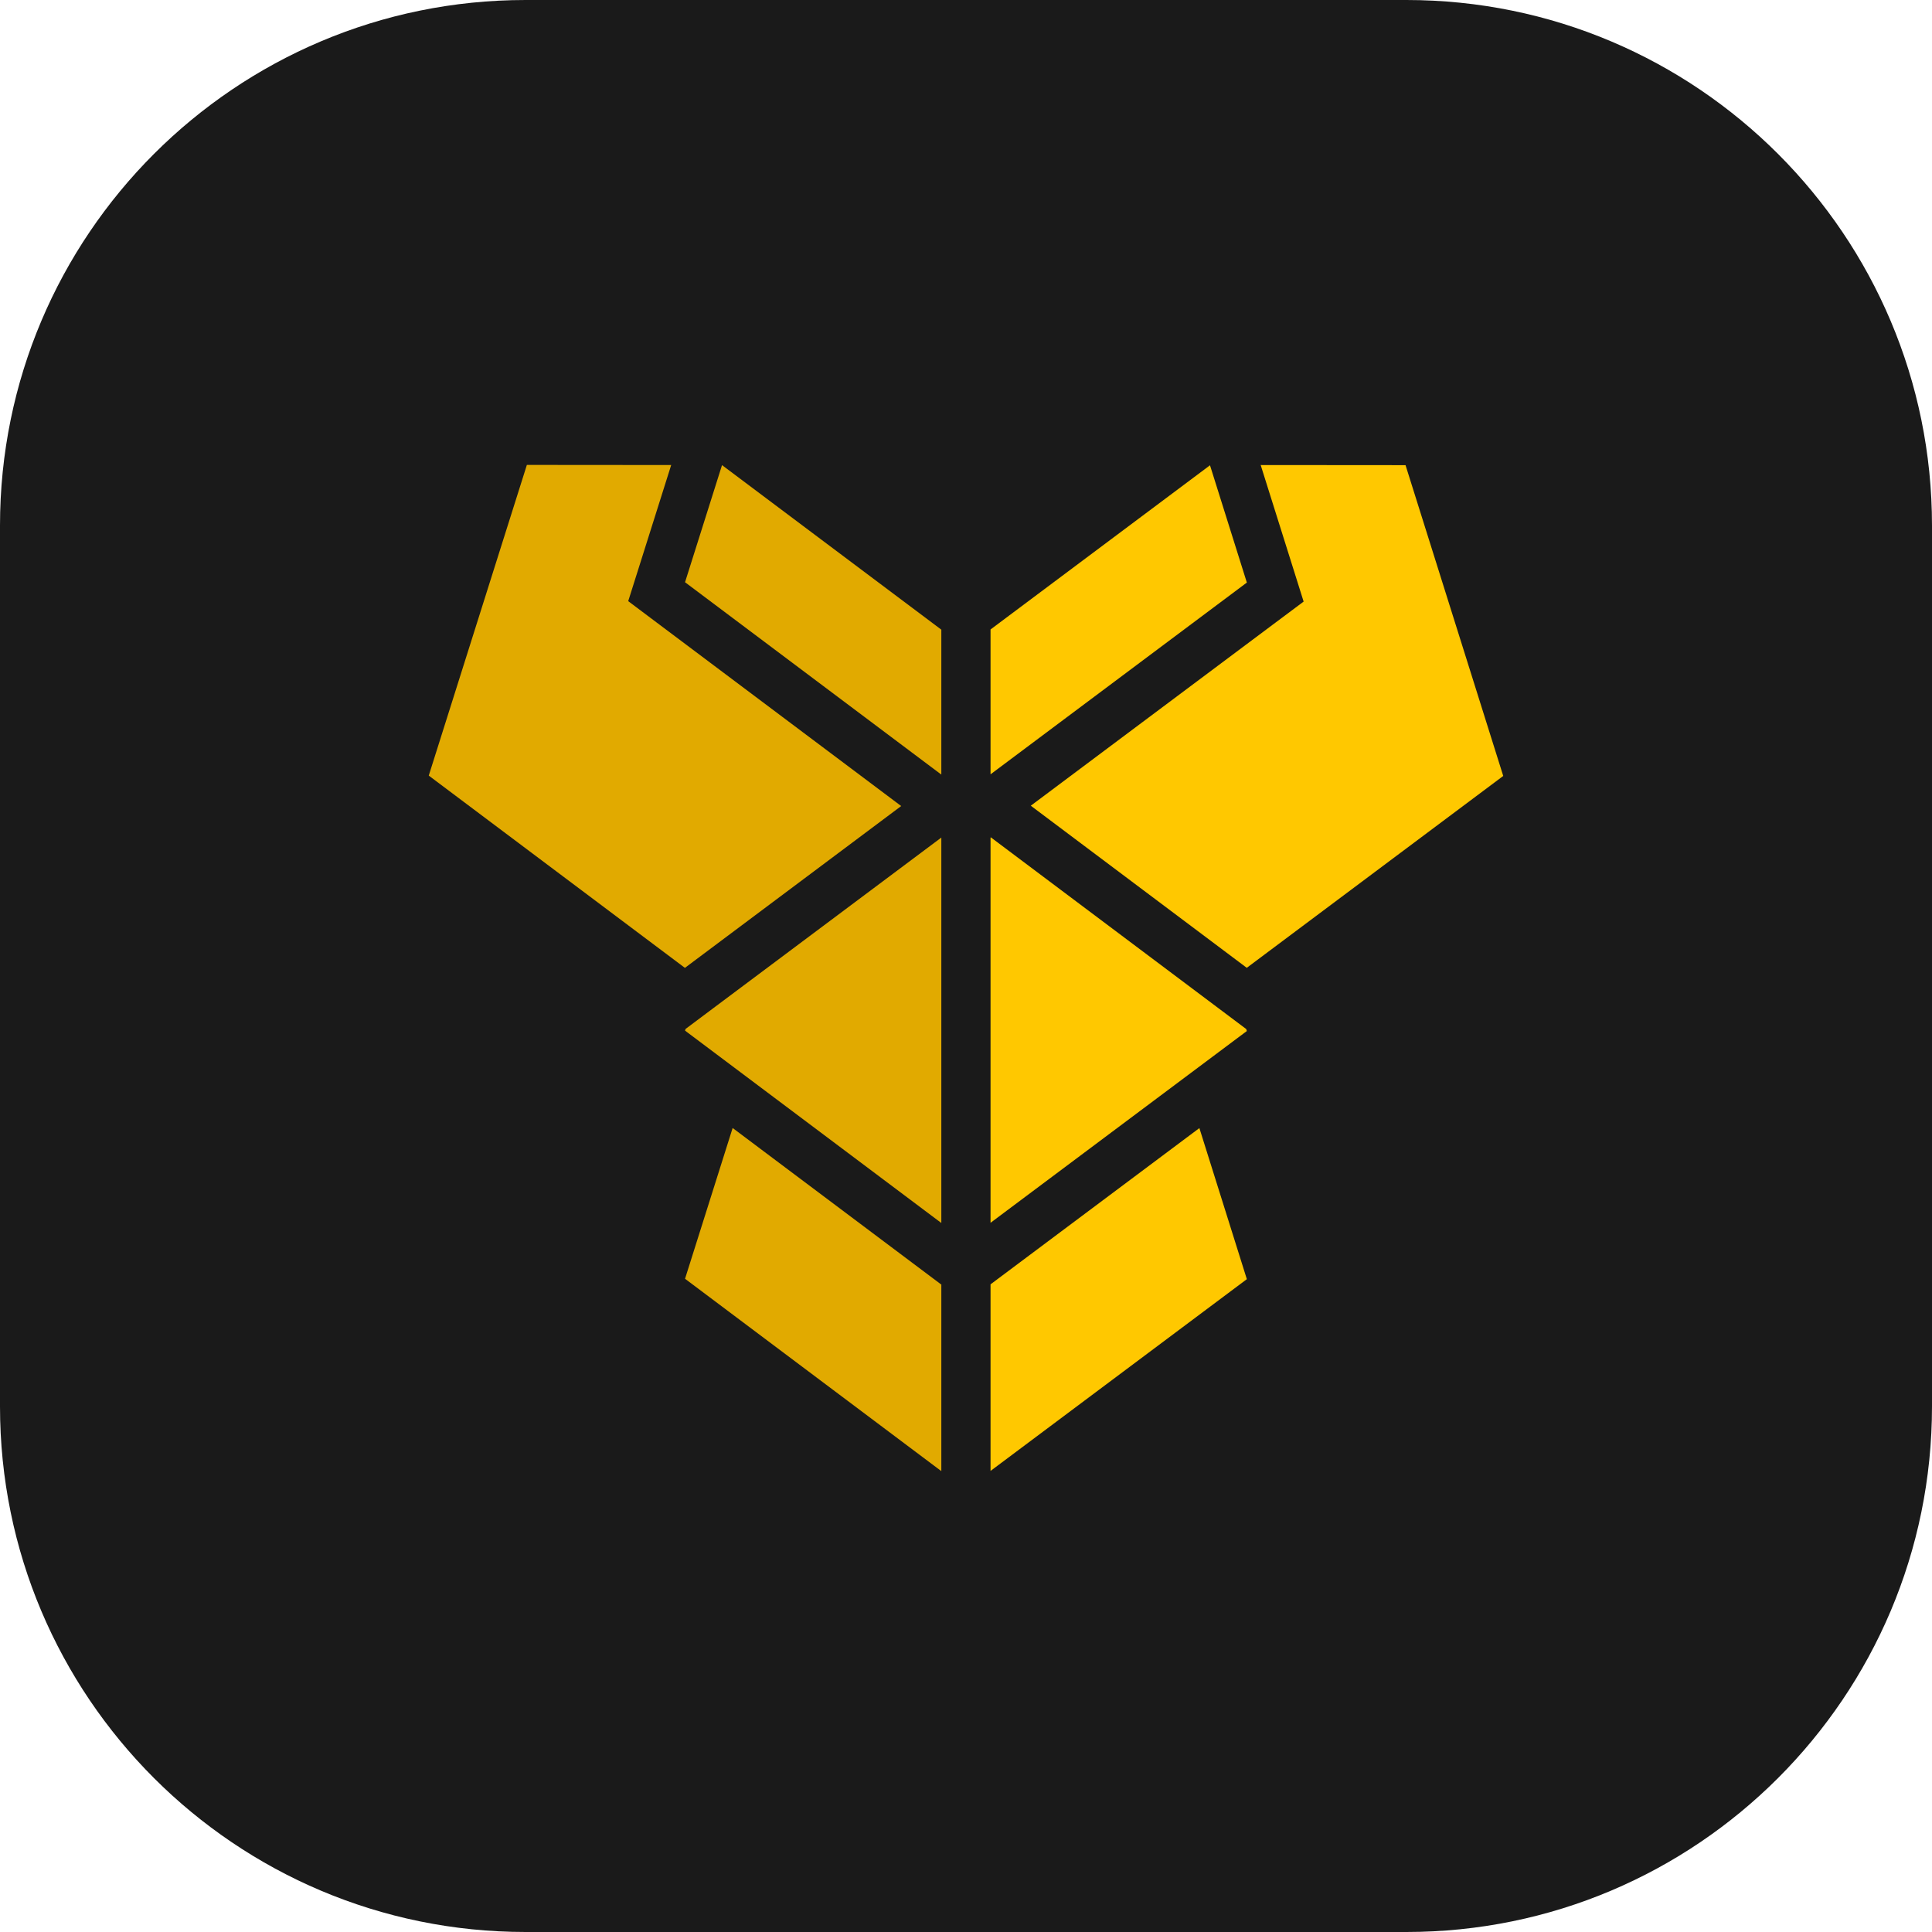
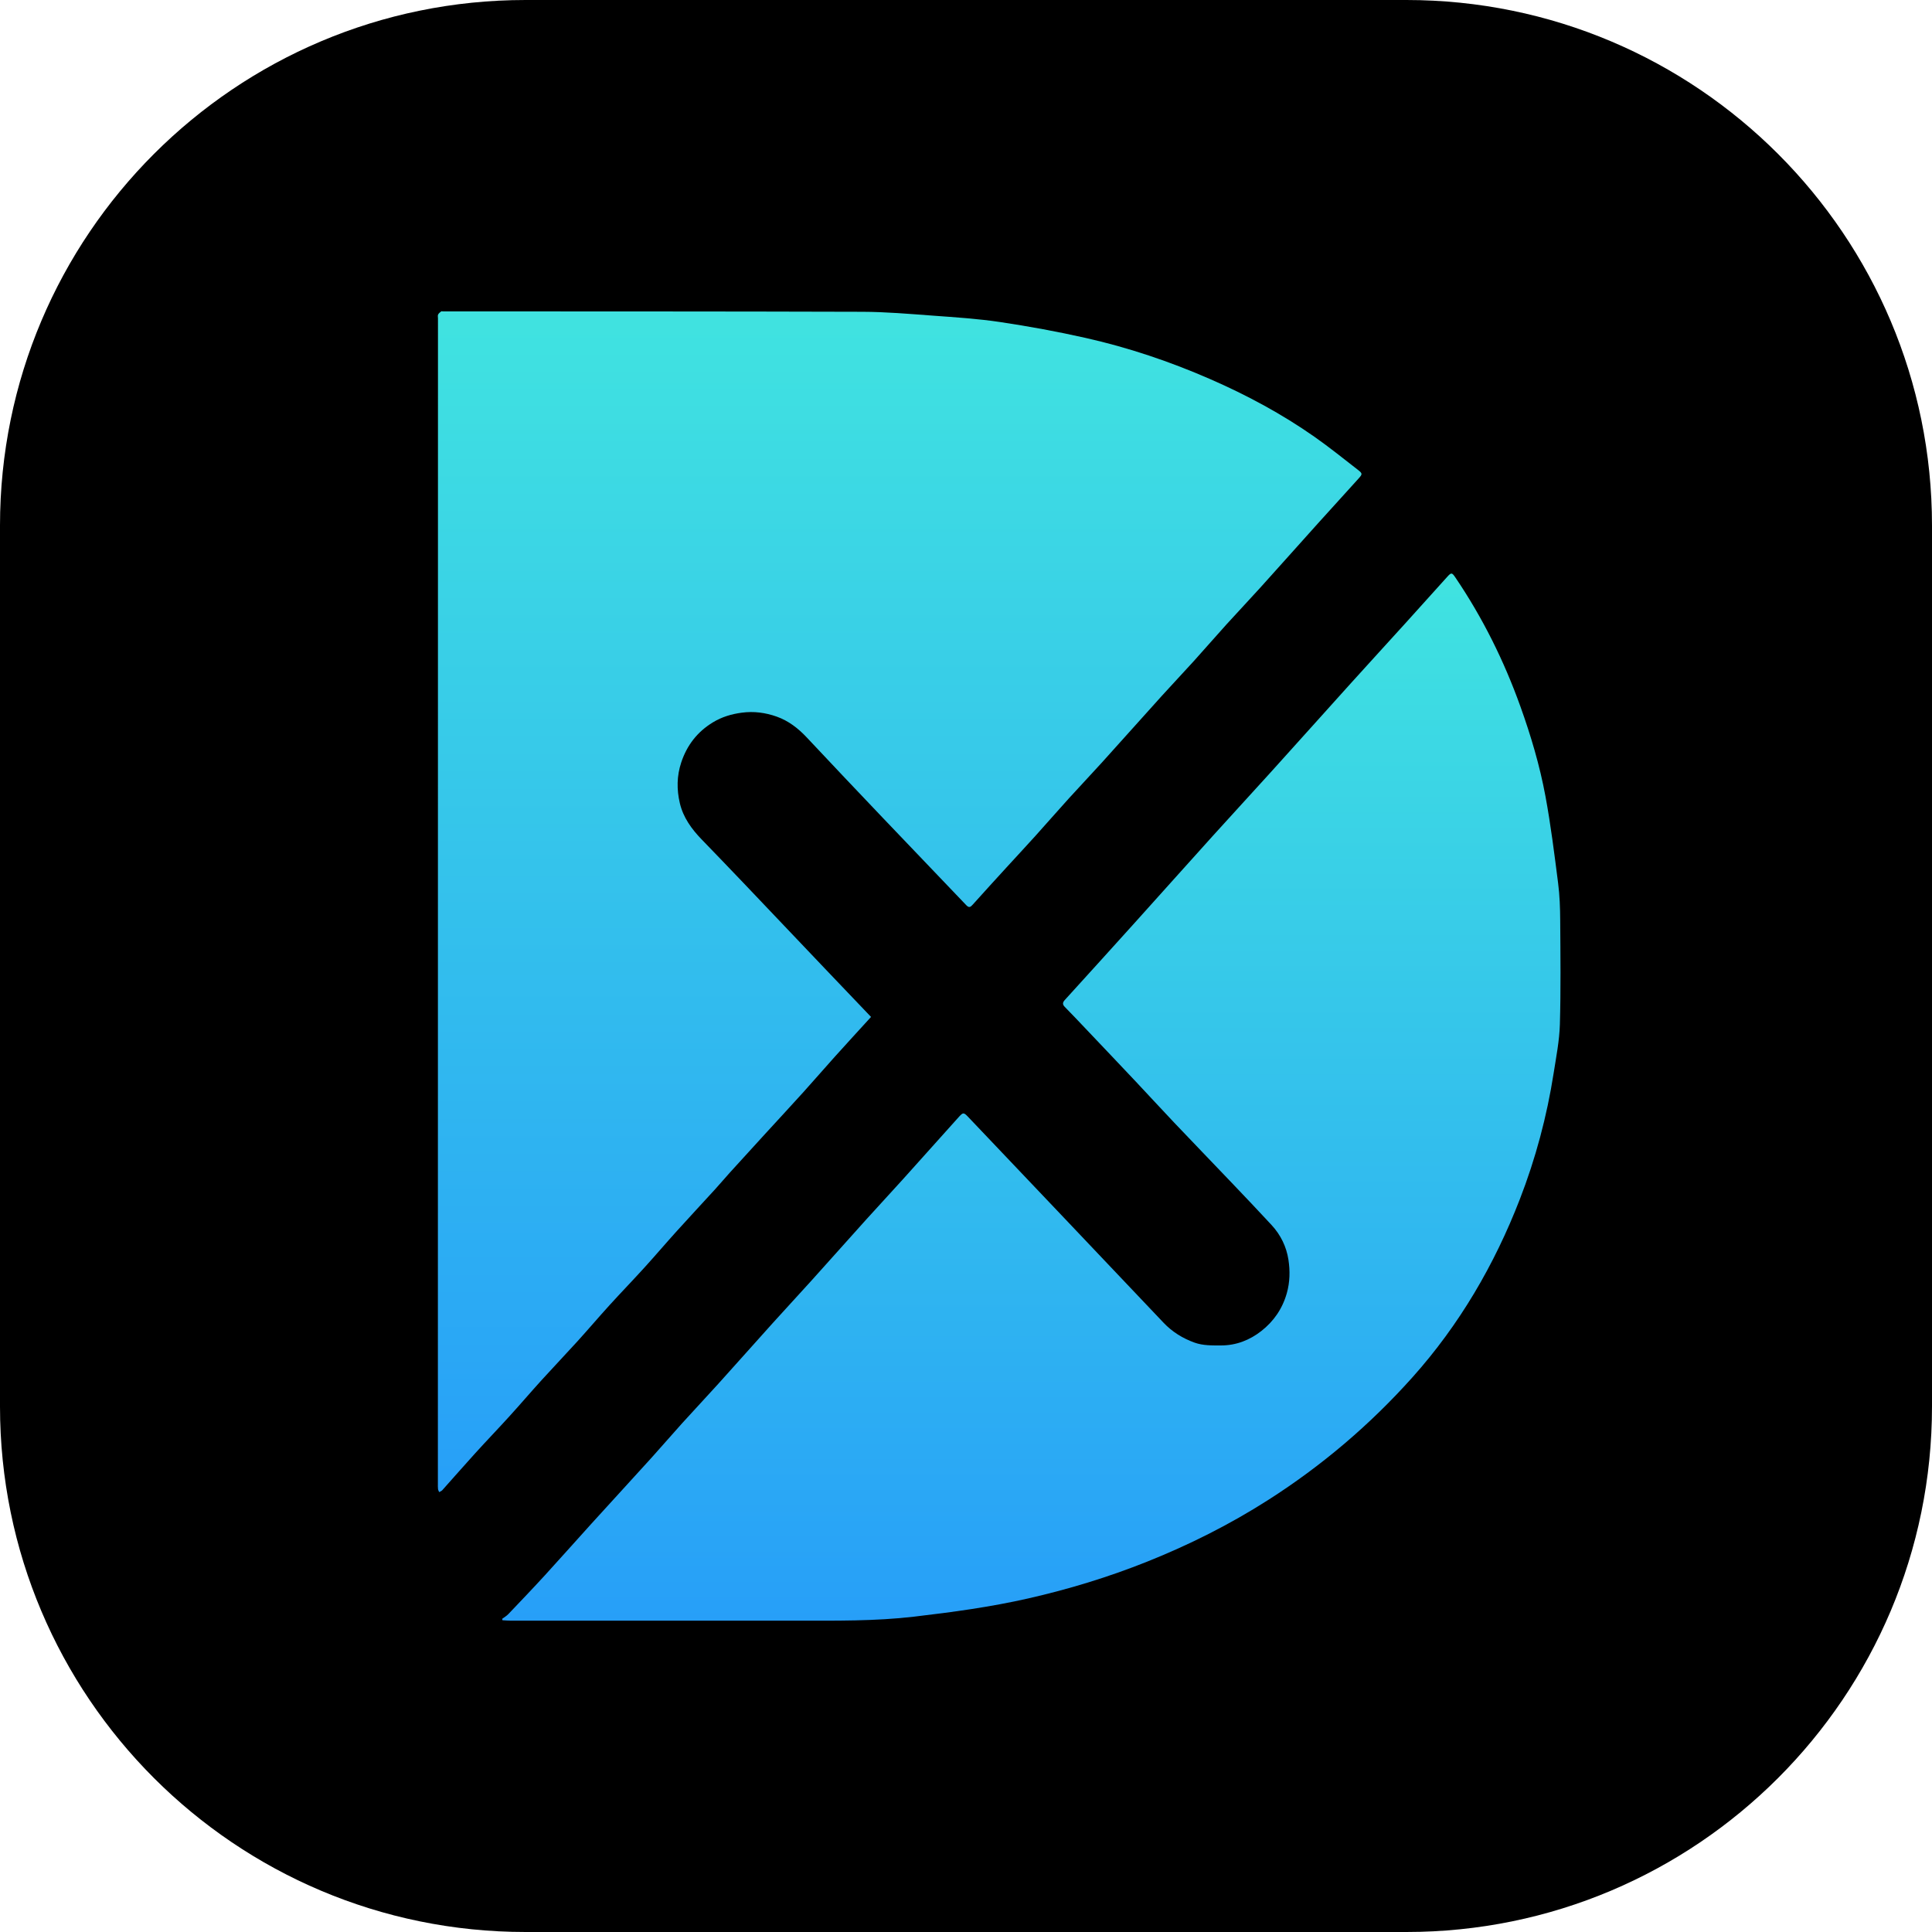
<svg xmlns="http://www.w3.org/2000/svg" width="1893" height="1893" viewBox="0 0 1893 1893" fill="none">
-   <rect width="1893" height="1893" rx="515" fill="#1A1A1A" />
-   <path d="M1377.16 455.77L1235.24 455.658L1266.7 555.693L1277.31 589.444L1249.47 610.25L1009.98 789.445L1221.6 948.282L1472.89 760.289L1377.16 455.77Z" fill="#FFC800" />
-   <path d="M643.323 609.888L615.53 589.013L626.18 555.317L657.639 455.646L516.235 455.534L420.104 759.941L671.087 948.327L882.99 789.77L643.323 609.888Z" fill="#E1AA00" />
-   <path d="M922.192 616.848L707.451 455.727L671.21 570.473L922.192 758.859L922.328 758.747V616.82L922.192 616.848Z" fill="#E1AA00" />
-   <path d="M1185.57 455.89L970.547 616.759V758.686L1221.68 570.804L1185.57 455.89Z" fill="#FFC800" />
-   <path d="M698.907 987.814L671.74 1008.17L671.21 1009.82L922.192 1198.21L922.328 1198.1V820.654L698.907 987.814Z" fill="#E1AA00" />
-   <path d="M1221.07 1008.29L1193.76 987.779L970.832 820.451L970.547 820.662V1198.11L1221.68 1010.22L1221.07 1008.29Z" fill="#FFC800" />
-   <path d="M922.152 1258.54L894.36 1237.68L717.856 1105.22L671.21 1252.95L922.192 1441.33L922.328 1441.22V1258.4L922.152 1258.54Z" fill="#E1AA00" />
-   <path d="M1175.17 1105.31L998.203 1237.71L970.547 1258.41V1441.23L1221.68 1253.35L1175.17 1105.31Z" fill="#FFC800" />
+   <path d="M1378 0H515C230.573 0 0 230.573 0 515V1378C0 1662.43 230.573 1893 515 1893H1378C1662.43 1893 1893 1662.43 1893 1378V515C1893 230.573 1662.43 0 1378 0Z" fill="black" />
+   <g filter="url(#filter0_d_1_2)">
+     <path d="M853.456 996.402C841.397 1009.63 829.603 1022.46 817.95 1035.41C807.612 1046.89 797.538 1058.62 787.173 1070.08C774.443 1084.16 761.529 1098.07 748.72 1112.07C737.429 1124.41 726.146 1136.75 714.917 1149.15C710.153 1154.4 705.61 1159.86 700.829 1165.1C688.32 1178.81 675.644 1192.37 663.206 1206.15C652.47 1218.03 642.097 1230.24 631.326 1242.09C620.087 1254.46 608.461 1266.48 597.214 1278.84C586.54 1290.58 576.263 1302.69 565.607 1314.44C554.183 1327.03 542.424 1339.32 530.992 1351.91C520.23 1363.77 509.829 1375.94 499.067 1387.79C488.014 1399.95 476.617 1411.81 465.573 1423.97C454.713 1435.93 444.11 1448.12 433.33 1460.15C432.572 1461 431.328 1461.39 430.305 1462C429.908 1461.01 429.299 1460.04 429.176 1459.02C428.964 1457.34 429.043 1455.62 429.043 1453.92C429.07 1073.27 429.096 692.629 429.131 311.981C429.131 310.703 428.761 309.24 429.264 308.2C429.846 306.974 431.125 306.04 432.237 305.141C432.581 304.859 433.339 305.088 433.904 305.088C570.961 305.167 708.019 305.07 845.076 305.493C867.994 305.564 890.92 307.565 913.803 309.248C935.874 310.87 958.033 312.272 979.893 315.534C1007.94 319.73 1035.92 324.86 1063.58 331.074C1105.62 340.524 1146.38 354.258 1185.91 371.526C1221.66 387.146 1255.9 405.526 1287.85 427.916C1302.47 438.167 1316.41 449.424 1330.53 460.381C1335.06 463.89 1335 464.604 1331.26 468.738C1317.87 483.582 1304.37 498.33 1291 513.192C1272.31 533.96 1253.77 554.86 1235.03 575.593C1224.09 587.705 1212.85 599.526 1201.89 611.62C1191.04 623.608 1180.47 635.852 1169.62 647.84C1159.26 659.3 1148.59 670.495 1138.24 681.963C1118.65 703.639 1099.25 725.483 1079.64 747.159C1069 758.935 1058.02 770.421 1047.37 782.189C1036.32 794.372 1025.54 806.792 1014.53 819.001C1005.13 829.42 995.542 839.681 986.076 850.047C975.076 862.088 964.067 874.112 953.19 886.268C951.029 888.683 949.582 889.882 946.786 886.938C919.484 858.263 892.023 829.728 864.721 801.053C839.871 774.952 815.066 748.798 790.419 722.503C782.021 713.547 772.511 706.231 761 702.141C750.026 698.244 738.611 696.719 726.826 698.288C716.725 699.628 707.304 702.44 698.553 707.747C683.266 717.029 673.104 730.128 667.476 747.088C663.091 760.302 662.986 773.551 666.091 786.861C669.363 800.912 677.55 812.204 687.429 822.421C701.041 836.49 714.626 850.594 728.131 864.768C755.442 893.434 782.691 922.162 809.985 950.846C824.346 965.946 838.751 980.993 853.456 996.402Z" fill="url(#paint0_linear_1_2)" />
+   </g>
+   <g filter="url(#filter1_d_1_2)">
+     <path d="M492 1586.18C494.041 1584.64 496.345 1583.34 498.095 1581.5C510.119 1568.88 522.178 1556.28 533.947 1543.43C549.269 1526.69 564.284 1509.68 579.536 1492.87C599.071 1471.35 618.765 1449.96 638.274 1428.42C648.46 1417.17 658.329 1405.63 668.505 1394.37C680.107 1381.54 691.981 1368.96 703.574 1356.12C721.535 1336.23 739.312 1316.16 757.255 1296.24C769.789 1282.34 782.552 1268.64 795.086 1254.74C813.038 1234.84 830.823 1214.78 848.775 1194.86C860.738 1181.59 872.929 1168.53 884.9 1155.25C903.134 1135.03 921.253 1114.7 939.451 1094.44C943.586 1089.84 944.298 1089.85 948.467 1094.23C965.285 1111.91 982.076 1129.6 998.876 1147.28C1014.8 1164.05 1030.73 1180.79 1046.65 1197.56C1061.59 1213.3 1076.51 1229.05 1091.45 1244.79C1107.66 1261.87 1123.9 1278.93 1140.07 1296.03C1148.6 1305.05 1158.91 1311.37 1170.42 1315.51C1178.72 1318.5 1187.56 1318.27 1196.33 1318.28C1211.22 1318.3 1224.43 1313.08 1235.81 1304.19C1247.92 1294.73 1256.47 1282.45 1260.81 1267.17C1263.92 1256.18 1264.08 1245.14 1262.43 1234.32C1260.49 1221.59 1254.82 1209.96 1245.96 1200.36C1232.77 1186.08 1219.36 1172.02 1205.95 1157.95C1187.45 1138.54 1168.81 1119.28 1150.35 1099.83C1137.74 1086.56 1125.4 1073.03 1112.85 1059.72C1096.31 1042.16 1079.67 1024.69 1063.07 1007.2C1056.52 1000.3 1050.01 993.395 1043.34 986.627C1040.88 984.144 1041.06 982.271 1043.34 979.771C1066.05 954.793 1088.73 929.779 1111.33 904.703C1136.97 876.253 1162.46 847.67 1188.12 819.246C1207.04 798.296 1226.2 777.559 1245.13 756.619C1271.48 727.47 1297.67 698.171 1324 669.005C1341.78 649.31 1359.72 629.766 1377.53 610.107C1391.14 595.078 1404.64 579.933 1418.27 564.904C1421.95 560.84 1422.74 561.016 1425.84 565.593C1452.63 605.053 1473.65 647.42 1489.75 692.322C1500.04 721.011 1508.7 750.213 1514.25 780.122C1519.48 808.316 1523.01 836.846 1526.66 865.314C1528.21 877.357 1528.63 889.603 1528.71 901.761C1528.94 935.761 1529.36 969.778 1528.39 1003.74C1527.93 1019.67 1524.77 1035.57 1522.3 1051.39C1515.67 1093.82 1504.63 1135.11 1489.12 1175.12C1464.24 1239.31 1430 1297.96 1384.1 1349.33C1342.45 1395.94 1295.24 1436.08 1242.58 1469.7C1204.95 1493.73 1165.28 1513.64 1123.86 1530.18C1086.02 1545.3 1047.19 1557.14 1007.54 1566.15C970.659 1574.54 933.25 1579.62 895.666 1584.02C857.272 1588.51 818.887 1587.95 780.441 1587.97C687.258 1588.02 594.084 1588 500.901 1587.97C498.052 1587.97 495.202 1587.7 492.352 1587.55C492.229 1587.1 492.114 1586.64 492 1586.18Z" fill="url(#paint1_linear_1_2)" />
+   </g>
+   <defs>
+     <filter id="filter0_d_1_2" x="422" y="298" width="919" height="1171" filterUnits="userSpaceOnUse" color-interpolation-filters="sRGB">
+       <feFlood flood-opacity="0" result="BackgroundImageFix" />
+       <feColorMatrix in="SourceAlpha" type="matrix" values="0 0 0 0 0 0 0 0 0 0 0 0 0 0 0 0 0 0 127 0" result="hardAlpha" />
+       <feOffset />
+       <feGaussianBlur stdDeviation="3.5" />
+       <feComposite in2="hardAlpha" operator="out" />
+       <feColorMatrix type="matrix" values="0 0 0 0 0 0 0 0 0 0 0 0 0 0 0 0 0 0 0.25 0" />
+       <feBlend mode="normal" in2="BackgroundImageFix" result="effect1_dropShadow_1_2" />
+       <feBlend mode="normal" in="SourceGraphic" in2="effect1_dropShadow_1_2" result="shape" />
+     </filter>
+     <filter id="filter1_d_1_2" x="485" y="556" width="1051" height="1040" filterUnits="userSpaceOnUse" color-interpolation-filters="sRGB">
+       <feFlood flood-opacity="0" result="BackgroundImageFix" />
+       <feColorMatrix in="SourceAlpha" type="matrix" values="0 0 0 0 0 0 0 0 0 0 0 0 0 0 0 0 0 0 127 0" result="hardAlpha" />
+       <feOffset dy="1" />
+       <feGaussianBlur stdDeviation="3.5" />
+       <feComposite in2="hardAlpha" operator="out" />
+       <feColorMatrix type="matrix" values="0 0 0 0 0 0 0 0 0 0 0 0 0 0 0 0 0 0 0.25 0" />
+       <feBlend mode="normal" in2="BackgroundImageFix" result="effect1_dropShadow_1_2" />
+       <feBlend mode="normal" in="SourceGraphic" in2="effect1_dropShadow_1_2" result="shape" />
+     </filter>
+     <linearGradient id="paint0_linear_1_2" x1="881.5" y1="305" x2="881.5" y2="1462" gradientUnits="userSpaceOnUse">
+       <stop stop-color="#40E3E0" />
+       <stop offset="1" stop-color="#279FF8" />
+     </linearGradient>
+     <linearGradient id="paint1_linear_1_2" x1="1010.5" y1="562" x2="1010.5" y2="1588" gradientUnits="userSpaceOnUse">
+       <stop stop-color="#40E3E0" />
+       <stop offset="1" stop-color="#279FF8" />
+     </linearGradient>
+   </defs>
</svg>
